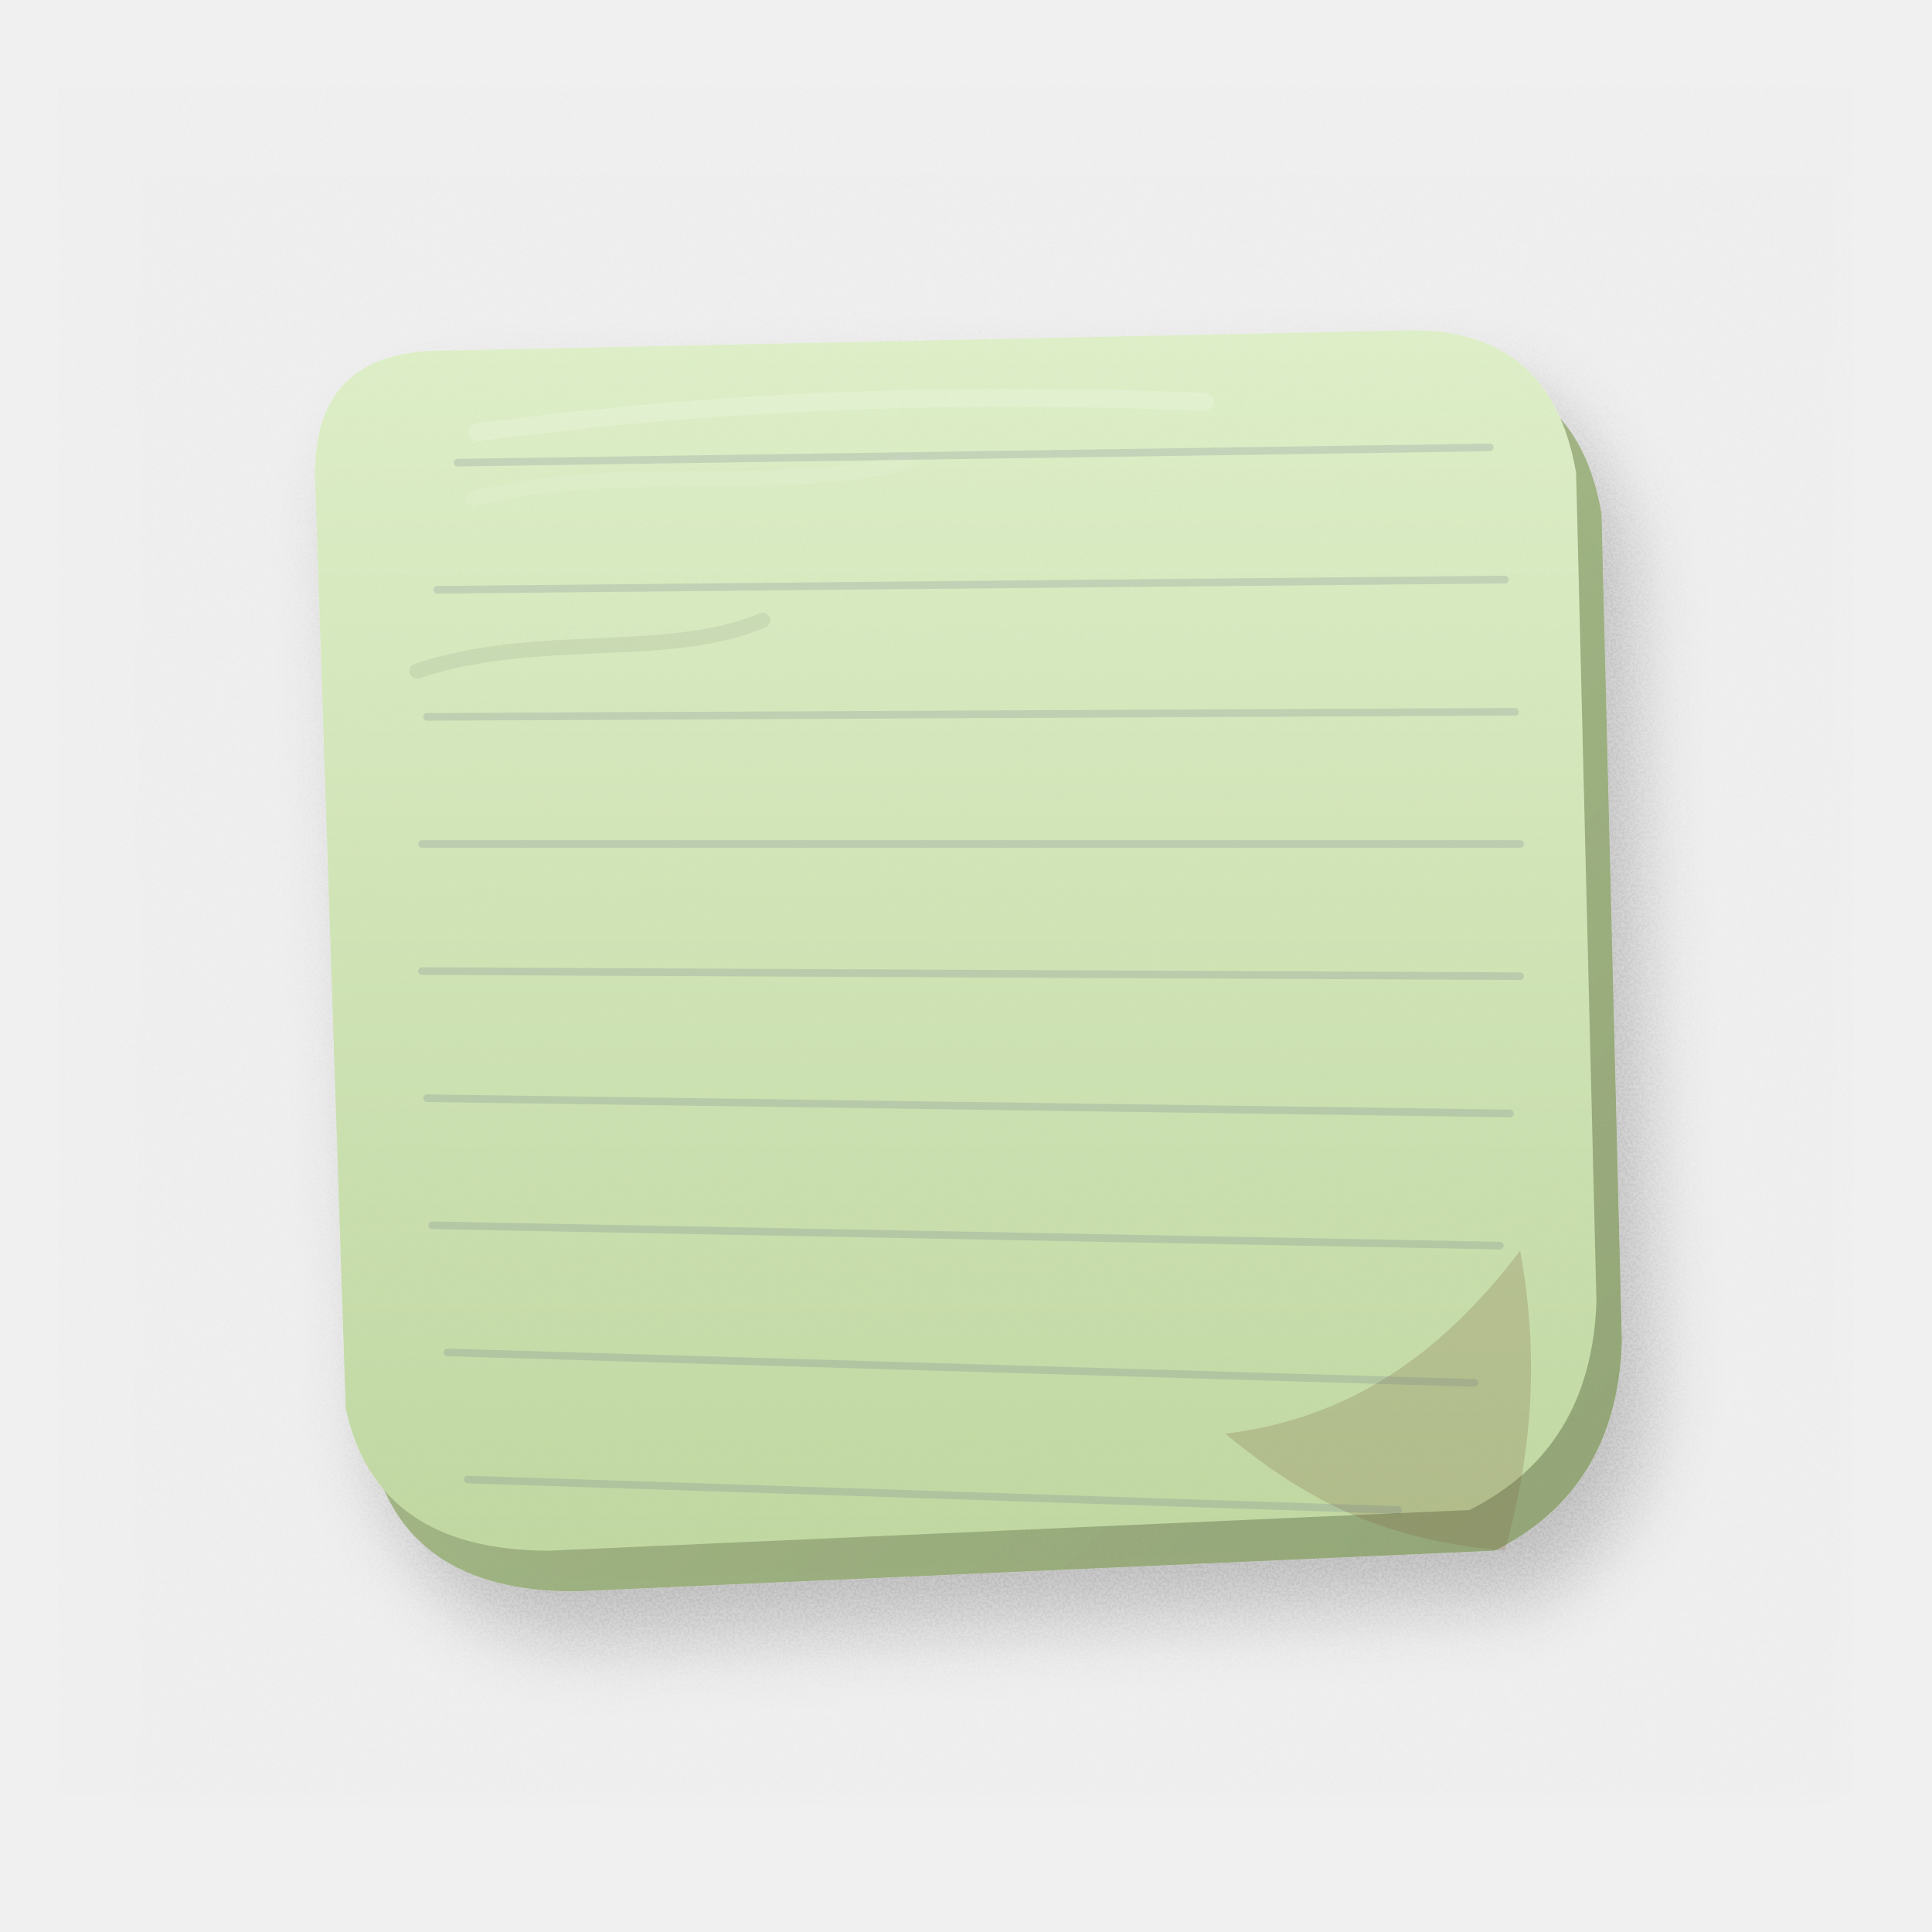
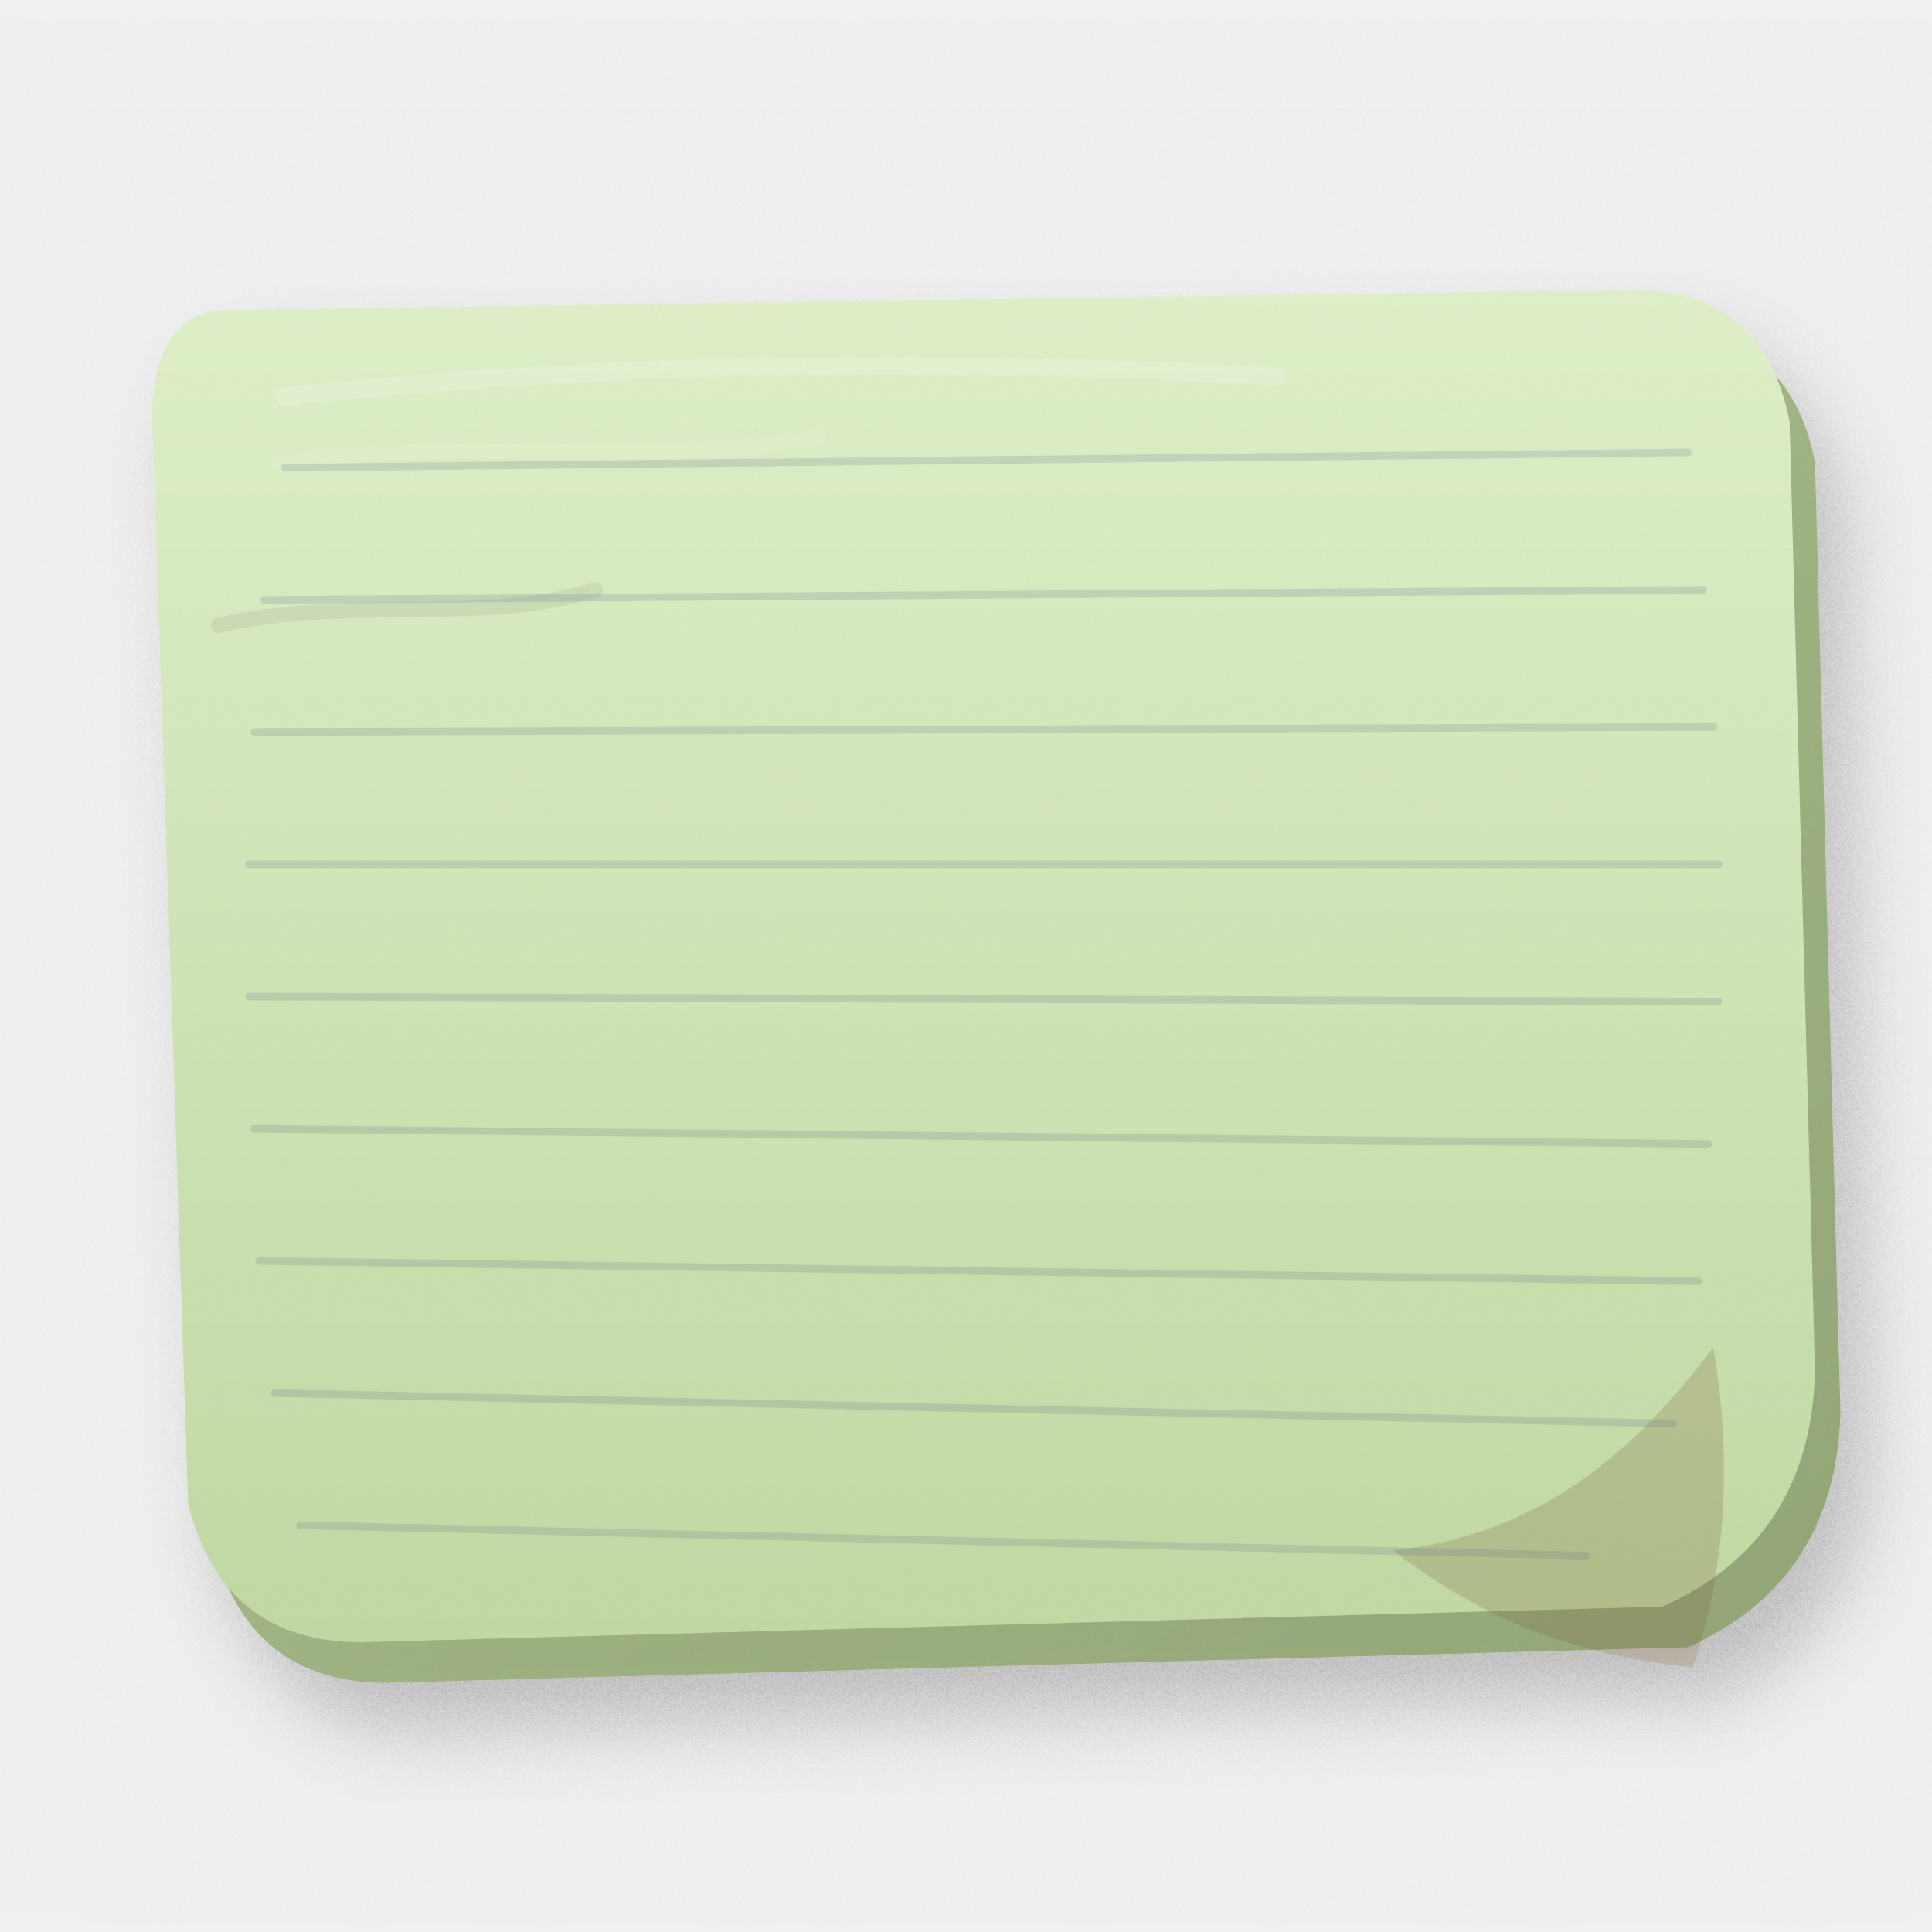
<svg xmlns="http://www.w3.org/2000/svg" viewBox="0 0 760 760">
  <defs>
    <filter id="paperNoise" x="-20%" y="-20%" width="140%" height="140%">
      <feTurbulence type="fractalNoise" baseFrequency="0.9" numOctaves="2" seed="19" result="noise" />
      <feColorMatrix in="noise" type="saturate" values="0" result="mono" />
      <feComponentTransfer in="mono" result="paperDust">
        <feFuncA type="table" tableValues="0 0 .025 .055" />
      </feComponentTransfer>
    </filter>
    <linearGradient id="paperFront" x1="0" y1="0" x2="0" y2="1">
      <stop offset="0%" stop-color="#deefc8" />
      <stop offset="100%" stop-color="#c1d8a2" />
    </linearGradient>
    <linearGradient id="paperSide" x1="0" y1="0" x2="1" y2="1">
      <stop offset="0%" stop-color="#a8bd86" />
      <stop offset="100%" stop-color="#8ca06d" />
    </linearGradient>
    <filter id="shadow" x="-30%" y="-30%" width="180%" height="200%">
      <feDropShadow dx="12" dy="20" stdDeviation="15" flood-color="rgba(0,0,0,.24)" />
    </filter>
  </defs>
  <g filter="url(#shadow)">
-     <path d="M170 138 L552 130 Q 610 128 620 186 L628 512 Q 626 570 578 594 L216 610 Q 148 610 136 554 L124 190 Q 122 140 170 138 Z" fill="url(#paperSide)" opacity=".9" transform="translate(10 16)" />
-     <path d="M170 138 L552 130 Q 610 128 620 186 L628 512 Q 626 570 578 594 L216 610 Q 148 610 136 554 L124 190 Q 122 140 170 138 Z" fill="url(#paperFront)" />
-     <path d="M170 138 L552 130 Q 610 128 620 186 L628 512 Q 626 570 578 594 L216 610 Q 148 610 136 554 L124 190 Q 122 140 170 138 Z" fill="#fff" filter="url(#paperNoise)" opacity=".78" />
-     <path d="M188 170 C 280 158 368 154 474 158" fill="none" stroke="rgba(255,255,255,.18)" stroke-width="7" stroke-linecap="round" />
-     <path d="M186 196 C 244 182 308 194 356 182" fill="none" stroke="rgba(255,255,255,.08)" stroke-width="6" stroke-linecap="round" />
-     <path d="M164 264 C 212 248 262 260 300 244" fill="none" stroke="rgba(0,0,0,.06)" stroke-width="6" stroke-linecap="round" />
-     <path d="M482 564 C 530 558 566 534 598 492 C 606 536 602 574 592 610 C 546 606 516 592 482 564 Z" fill="rgba(126,100,64,.24)" />
-     <path d="M180 182 L586 176" stroke="rgba(90,103,136,.18)" stroke-width="3" stroke-linecap="round" />
-     <path d="M172 232 L592 228" stroke="rgba(90,103,136,.18)" stroke-width="3" stroke-linecap="round" />
-     <path d="M168 282 L596 280" stroke="rgba(90,103,136,.18)" stroke-width="3" stroke-linecap="round" />
-     <path d="M166 332 L598 332" stroke="rgba(90,103,136,.18)" stroke-width="3" stroke-linecap="round" />
-     <path d="M166 382 L598 384" stroke="rgba(90,103,136,.18)" stroke-width="3" stroke-linecap="round" />
-     <path d="M168 432 L594 438" stroke="rgba(90,103,136,.18)" stroke-width="3" stroke-linecap="round" />
-     <path d="M170 482 L590 490" stroke="rgba(90,103,136,.18)" stroke-width="3" stroke-linecap="round" />
-     <path d="M176 532 L580 544" stroke="rgba(90,103,136,.18)" stroke-width="3" stroke-linecap="round" />
-     <path d="M184 582 L550 594" stroke="rgba(90,103,136,.18)" stroke-width="3" stroke-linecap="round" />
+     <path d="M84 122 L642 114 Q 694 114 704 166 L714 540 Q 712 606 654 632 L142 646 Q 88 646 74 592 L60 170 Q 58 128 84 122 Z" fill="url(#paperSide)" opacity=".9" transform="translate(10 16)" />
+     <path d="M84 122 L642 114 Q 694 114 704 166 L714 540 Q 712 606 654 632 L142 646 Q 88 646 74 592 L60 170 Q 58 128 84 122 Z" fill="url(#paperFront)" />
+     <path d="M84 122 L642 114 Q 694 114 704 166 L714 540 Q 712 606 654 632 L142 646 Q 88 646 74 592 L60 170 Q 58 128 84 122 Z" fill="#fff" filter="url(#paperNoise)" opacity=".78" />
+     <path d="M112 156 C 224 144 346 140 502 148" fill="none" stroke="rgba(255,255,255,.18)" stroke-width="7" stroke-linecap="round" />
+     <path d="M110 182 C 180 172 256 184 322 172" fill="none" stroke="rgba(255,255,255,.08)" stroke-width="6" stroke-linecap="round" />
+     <path d="M86 246 C 138 234 190 246 234 232" fill="none" stroke="rgba(0,0,0,.06)" stroke-width="6" stroke-linecap="round" />
+     <path d="M548 610 C 600 604 638 578 674 530 C 682 578 678 620 666 656 C 612 650 580 634 548 610 Z" fill="rgba(126,100,64,.24)" />
+     <path d="M112 184 L664 178" stroke="rgba(90,103,136,.18)" stroke-width="3" stroke-linecap="round" />
+     <path d="M104 236 L670 232" stroke="rgba(90,103,136,.18)" stroke-width="3" stroke-linecap="round" />
+     <path d="M100 288 L674 286" stroke="rgba(90,103,136,.18)" stroke-width="3" stroke-linecap="round" />
+     <path d="M98 340 L676 340" stroke="rgba(90,103,136,.18)" stroke-width="3" stroke-linecap="round" />
+     <path d="M98 392 L676 394" stroke="rgba(90,103,136,.18)" stroke-width="3" stroke-linecap="round" />
+     <path d="M100 444 L672 450" stroke="rgba(90,103,136,.18)" stroke-width="3" stroke-linecap="round" />
+     <path d="M102 496 L668 504" stroke="rgba(90,103,136,.18)" stroke-width="3" stroke-linecap="round" />
+     <path d="M108 548 L658 560" stroke="rgba(90,103,136,.18)" stroke-width="3" stroke-linecap="round" />
+     <path d="M118 600 L624 612" stroke="rgba(90,103,136,.18)" stroke-width="3" stroke-linecap="round" />
  </g>
</svg>
